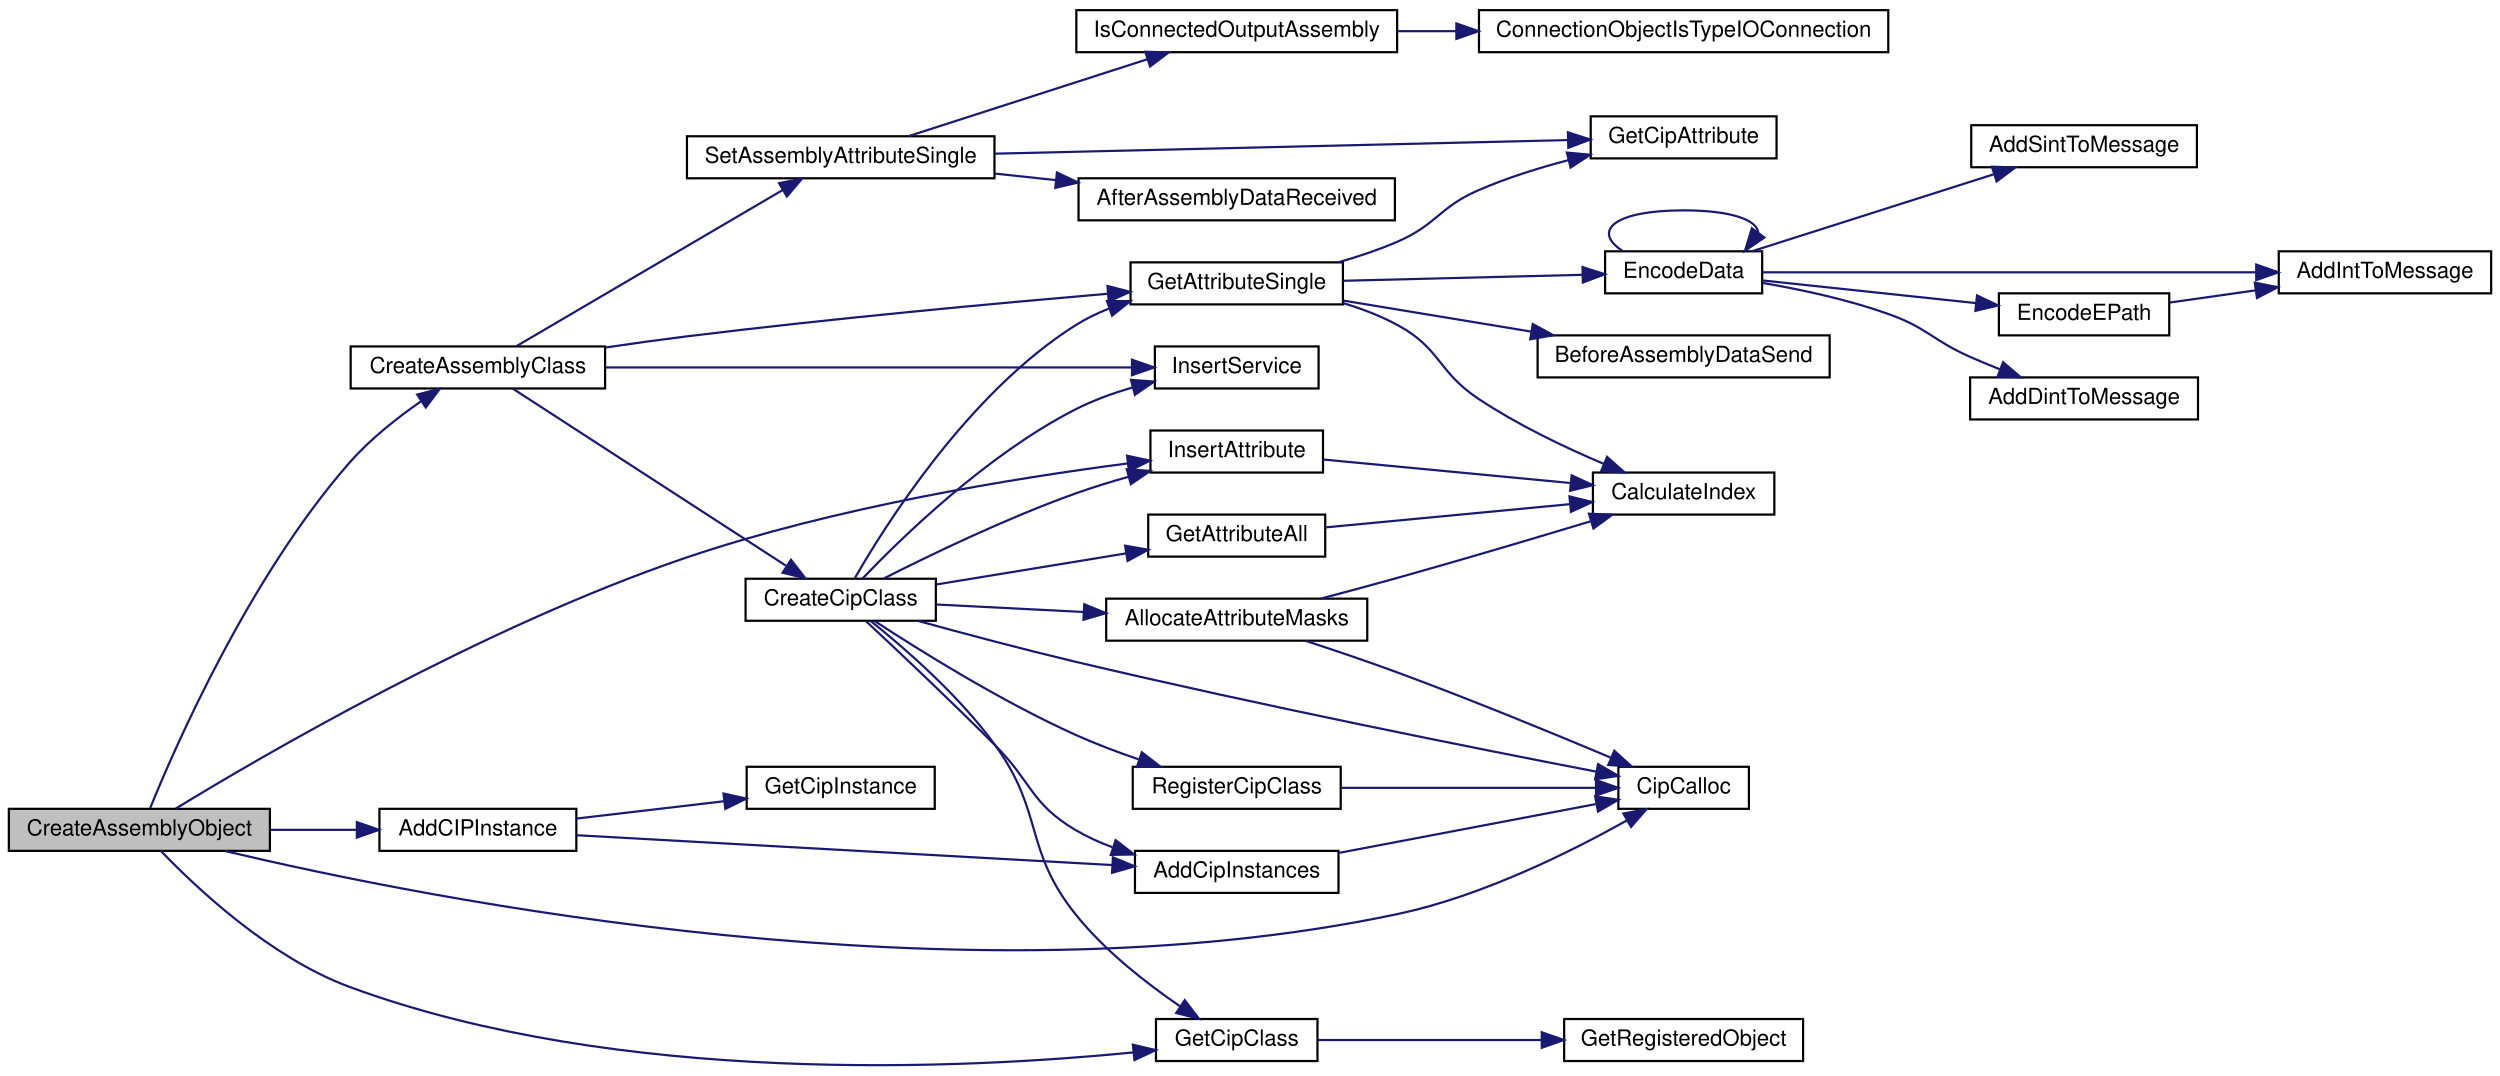
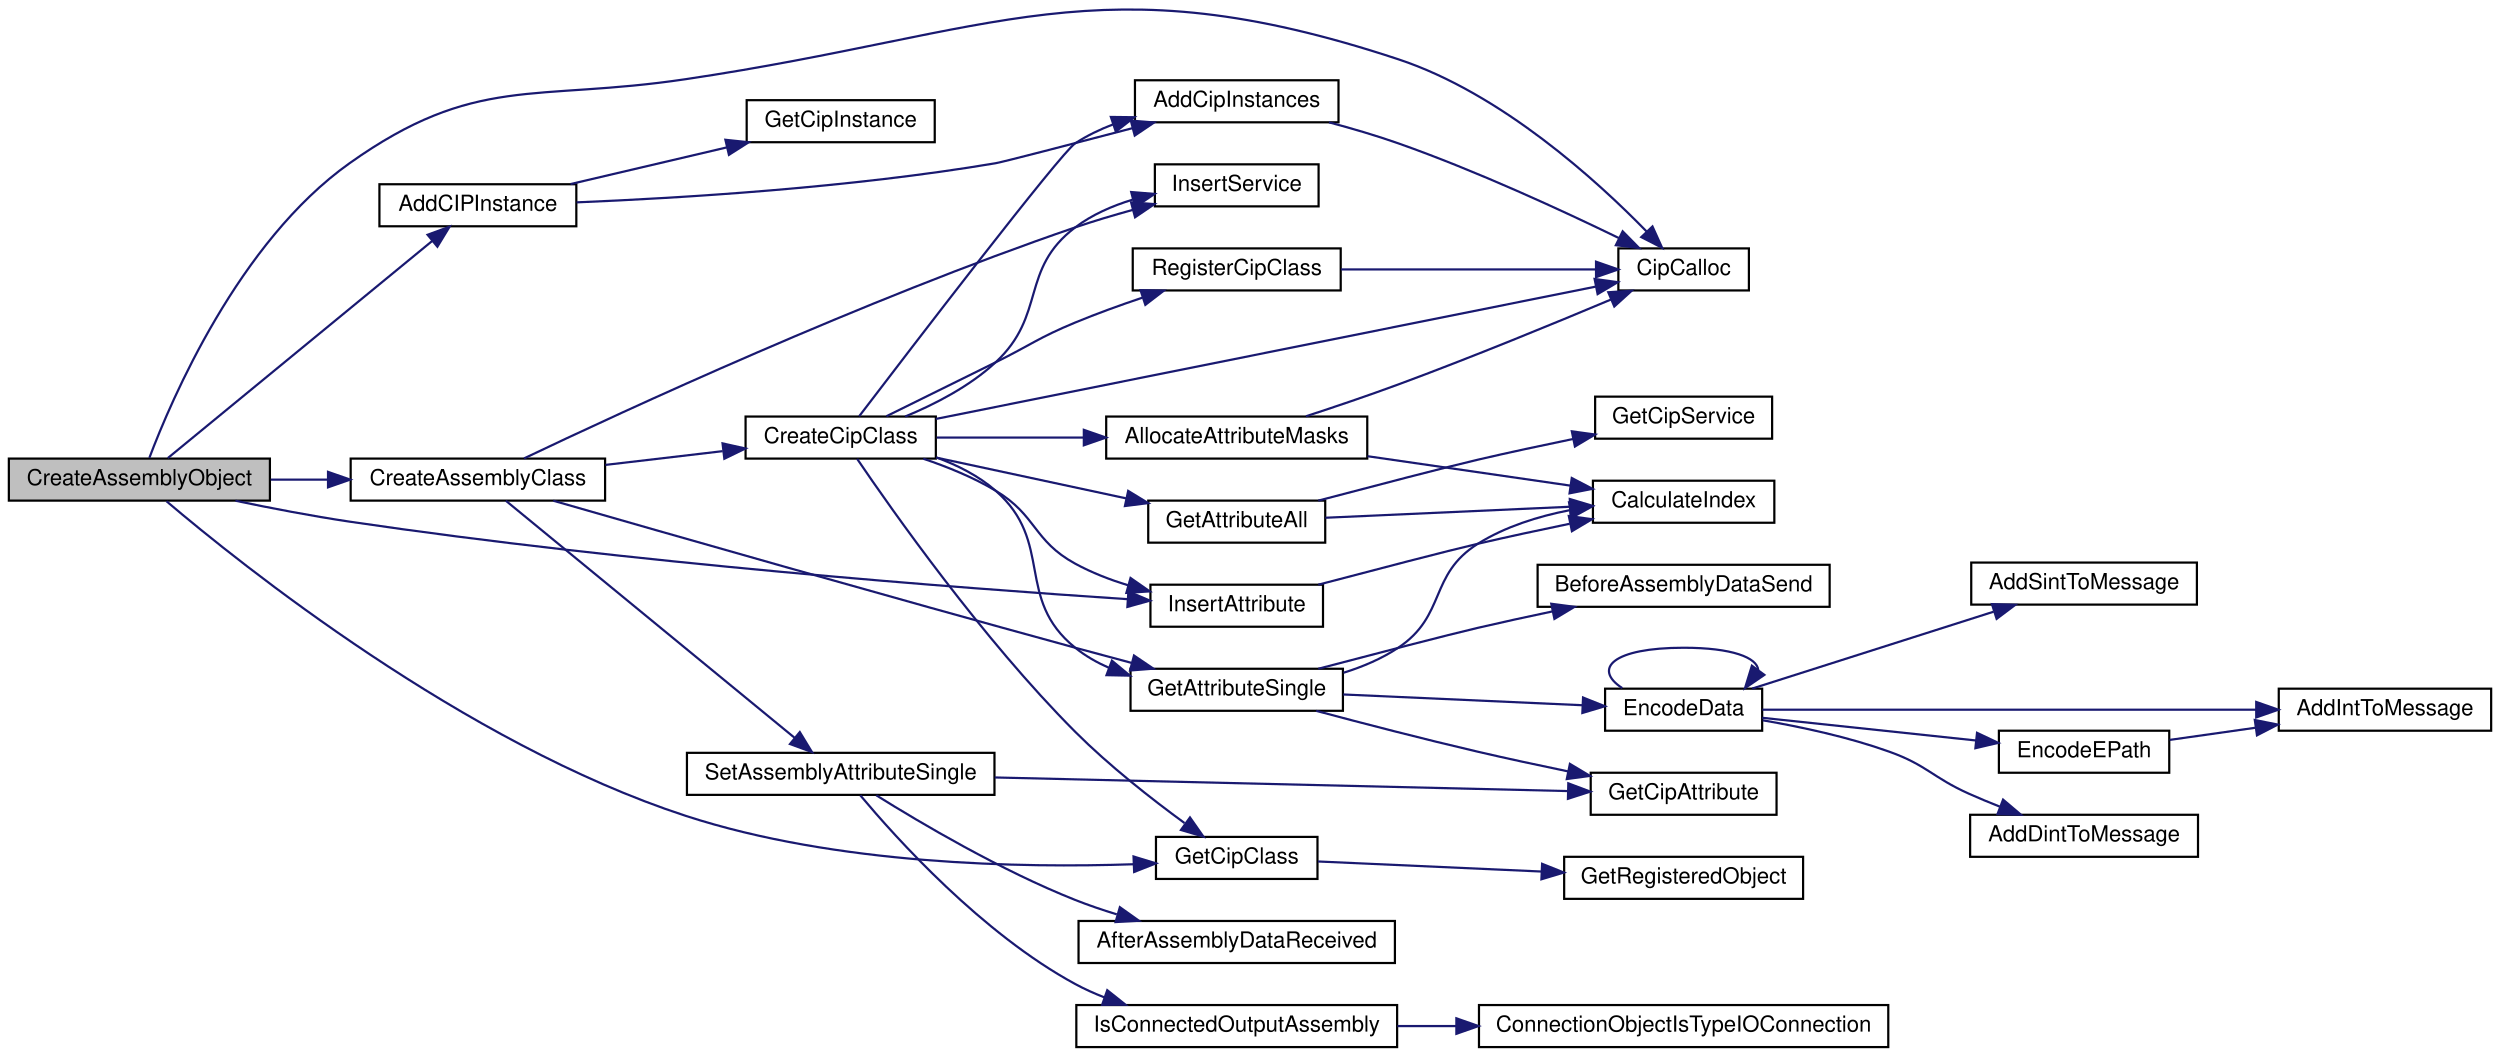
- <svg xmlns="http://www.w3.org/2000/svg" xmlns:xlink="http://www.w3.org/1999/xlink" width="1130pt" height="486pt" viewBox="0.00 0.00 1130.00 485.82">
-   <g id="graph0" class="graph" transform="scale(1 1) rotate(0) translate(4 481.816)">
+ <svg xmlns="http://www.w3.org/2000/svg" xmlns:xlink="http://www.w3.org/1999/xlink" width="1130pt" height="478pt" viewBox="0.00 0.00 1130.00 477.57">
+   <g id="graph0" class="graph" transform="scale(1 1) rotate(0) translate(4 473.566)">
    <g id="node1" class="node">
-       <polygon fill="#bfbfbf" stroke="black" points="0,-97.316 0,-116.316 118,-116.316 118,-97.316 0,-97.316" />
-       <text text-anchor="middle" x="59" y="-104.316" font-family="Helvetica,sans-Serif" font-size="10.00">CreateAssemblyObject</text>
+       <polygon fill="#bfbfbf" stroke="black" points="0,-247.5 0,-266.5 118,-266.5 118,-247.5 0,-247.5" />
+       <text text-anchor="middle" x="59" y="-254.5" font-family="Helvetica,sans-Serif" font-size="10.00">CreateAssemblyObject</text>
    </g>
    <g id="node2" class="node">
      <g id="a_node2">
        <a xlink:href="../../d2/dc9/group__CIP__API.html#ga180023c8528628f7d83023e4db81287a" target="_top" xlink:title="Create one instance of a given class with a certain instance number. ">
-           <polygon fill="none" stroke="black" points="167.5,-97.316 167.5,-116.316 256.5,-116.316 256.5,-97.316 167.5,-97.316" />
-           <text text-anchor="middle" x="212" y="-104.316" font-family="Helvetica,sans-Serif" font-size="10.00">AddCIPInstance</text>
+           <polygon fill="none" stroke="black" points="167.5,-371.5 167.5,-390.5 256.5,-390.5 256.5,-371.5 167.5,-371.5" />
+           <text text-anchor="middle" x="212" y="-378.5" font-family="Helvetica,sans-Serif" font-size="10.00">AddCIPInstance</text>
        </a>
      </g>
    </g>
    <g id="edge1" class="edge">
-       <path fill="none" stroke="midnightblue" d="M118.381,-106.816C131.089,-106.816 144.48,-106.816 157.008,-106.816" />
-       <polygon fill="midnightblue" stroke="midnightblue" points="157.296,-110.316 167.296,-106.816 157.296,-103.316 157.296,-110.316" />
+       <path fill="none" stroke="midnightblue" d="M71.849,-266.73C97.76,-288.009 159.681,-338.857 191.457,-364.951" />
+       <polygon fill="midnightblue" stroke="midnightblue" points="189.257,-367.674 199.206,-371.315 193.699,-362.264 189.257,-367.674" />
    </g>
    <g id="node5" class="node">
      <g id="a_node5">
        <a xlink:href="../../d5/dc5/group__CIP__CALLBACK__API.html#ga70ee7034f390fd3759d42a50e60e1b1c" target="_top" xlink:title="Allocate memory for the CIP stack. ">
-           <polygon fill="none" stroke="black" points="727.5,-116.316 727.5,-135.316 786.5,-135.316 786.5,-116.316 727.5,-116.316" />
-           <text text-anchor="middle" x="757" y="-123.316" font-family="Helvetica,sans-Serif" font-size="10.00">CipCalloc</text>
+           <polygon fill="none" stroke="black" points="727.5,-342.5 727.5,-361.5 786.5,-361.5 786.5,-342.5 727.5,-342.5" />
+           <text text-anchor="middle" x="757" y="-349.5" font-family="Helvetica,sans-Serif" font-size="10.00">CipCalloc</text>
        </a>
      </g>
    </g>
    <g id="edge5" class="edge">
-       <path fill="none" stroke="midnightblue" d="M97.722,-97.239C189.585,-75.435 431.758,-27.096 628,-68.816 665.978,-76.889 706.355,-97.053 731.378,-111.092" />
-       <polygon fill="midnightblue" stroke="midnightblue" points="729.762,-114.2 740.179,-116.135 733.242,-108.126 729.762,-114.2" />
+       <path fill="none" stroke="midnightblue" d="M63.501,-266.8C73.34,-292.879 103.845,-364.411 154,-400 210.79,-440.297 237.127,-427.729 306,-438 447.601,-459.116 492.067,-491.932 628,-447 674.539,-431.617 717.951,-392.046 740.286,-369.119" />
+       <polygon fill="midnightblue" stroke="midnightblue" points="742.92,-371.429 747.278,-361.771 737.849,-366.603 742.92,-371.429" />
    </g>
    <g id="node6" class="node">
      <g id="a_node6">
        <a xlink:href="../../df/d2e/cipassembly_8c.html#a5973ef42110a1bdf6c7699e35e04b7d4" target="_top" xlink:title="Constructor for the assembly object class. ">
-           <polygon fill="none" stroke="black" points="154.5,-306.316 154.5,-325.316 269.5,-325.316 269.5,-306.316 154.5,-306.316" />
-           <text text-anchor="middle" x="212" y="-313.316" font-family="Helvetica,sans-Serif" font-size="10.00">CreateAssemblyClass</text>
+           <polygon fill="none" stroke="black" points="154.5,-247.5 154.5,-266.5 269.5,-266.5 269.5,-247.5 154.5,-247.5" />
+           <text text-anchor="middle" x="212" y="-254.5" font-family="Helvetica,sans-Serif" font-size="10.00">CreateAssemblyClass</text>
        </a>
      </g>
    </g>
    <g id="edge6" class="edge">
-       <path fill="none" stroke="midnightblue" d="M63.885,-116.672C74.914,-143.806 108.583,-221.019 154,-272.816 163.258,-283.374 175.484,-293.008 186.238,-300.468" />
-       <polygon fill="midnightblue" stroke="midnightblue" points="184.566,-303.56 194.828,-306.196 188.45,-297.736 184.566,-303.56" />
-     </g>
-     <g id="node19" class="node">
-       <g id="a_node19">
+       <path fill="none" stroke="midnightblue" d="M118.381,-257C126.851,-257 135.625,-257 144.244,-257" />
+       <polygon fill="midnightblue" stroke="midnightblue" points="144.265,-260.5 154.265,-257 144.265,-253.5 144.265,-260.5" />
+     </g>
+     <g id="node20" class="node">
+       <g id="a_node20">
        <a xlink:href="../../d2/dc9/group__CIP__API.html#ga98bd609c80ece316406363575b4a89ea" target="_top" xlink:title="Get a pointer to a CIP object with given class code. ">
-           <polygon fill="none" stroke="black" points="518.5,-2.316 518.5,-21.316 591.5,-21.316 591.5,-2.316 518.5,-2.316" />
-           <text text-anchor="middle" x="555" y="-9.316" font-family="Helvetica,sans-Serif" font-size="10.00">GetCipClass</text>
-         </a>
-       </g>
-     </g>
-     <g id="edge40" class="edge">
-       <path fill="none" stroke="midnightblue" d="M68.738,-97.265C84.142,-81.176 117.927,-49.123 154,-35.816 275.559,9.027 431.952,1.326 508.16,-6.201" />
-       <polygon fill="midnightblue" stroke="midnightblue" points="508.062,-9.71 518.369,-7.257 508.782,-2.747 508.062,-9.71" />
-     </g>
-     <g id="node21" class="node">
-       <g id="a_node21">
+           <polygon fill="none" stroke="black" points="518.5,-76.5 518.5,-95.5 591.5,-95.5 591.5,-76.5 518.5,-76.5" />
+           <text text-anchor="middle" x="555" y="-83.5" font-family="Helvetica,sans-Serif" font-size="10.00">GetCipClass</text>
+         </a>
+       </g>
+     </g>
+     <g id="edge41" class="edge">
+       <path fill="none" stroke="midnightblue" d="M71.264,-247.204C104.439,-219.02 205.759,-137.66 306,-105 373.988,-82.849 457.785,-81.405 508.493,-83.147" />
+       <polygon fill="midnightblue" stroke="midnightblue" points="508.355,-86.644 518.487,-83.547 508.635,-79.65 508.355,-86.644" />
+     </g>
+     <g id="node22" class="node">
+       <g id="a_node22">
        <a xlink:href="../../d2/dc9/group__CIP__API.html#gac207feb53c1f98b45f3934bbea63d618" target="_top" xlink:title="Insert an attribute in an instance of a CIP class. ">
-           <polygon fill="none" stroke="black" points="516,-268.316 516,-287.316 594,-287.316 594,-268.316 516,-268.316" />
-           <text text-anchor="middle" x="555" y="-275.316" font-family="Helvetica,sans-Serif" font-size="10.00">InsertAttribute</text>
-         </a>
-       </g>
-     </g>
-     <g id="edge41" class="edge">
-       <path fill="none" stroke="midnightblue" d="M75.464,-116.44C113.312,-139.566 214.218,-198.643 306,-229.816 373.402,-252.708 455.033,-265.868 505.752,-272.433" />
-       <polygon fill="midnightblue" stroke="midnightblue" points="505.42,-275.919 515.779,-273.697 506.296,-268.974 505.42,-275.919" />
+           <polygon fill="none" stroke="black" points="516,-190.5 516,-209.5 594,-209.5 594,-190.5 516,-190.5" />
+           <text text-anchor="middle" x="555" y="-197.5" font-family="Helvetica,sans-Serif" font-size="10.00">InsertAttribute</text>
+         </a>
+       </g>
+     </g>
+     <g id="edge42" class="edge">
+       <path fill="none" stroke="midnightblue" d="M102.416,-247.445C118.506,-244.08 137.036,-240.513 154,-238 280.207,-219.303 430.25,-207.925 505.65,-202.952" />
+       <polygon fill="midnightblue" stroke="midnightblue" points="506.033,-206.435 515.784,-202.293 505.578,-199.45 506.033,-206.435" />
    </g>
    <g id="node3" class="node">
      <g id="a_node3">
        <a xlink:href="../../d2/dc9/group__CIP__API.html#gaa50395aca91b378c297d6ad919df210e" target="_top" xlink:title="Get a pointer to an instance. ">
-           <polygon fill="none" stroke="black" points="333.5,-116.316 333.5,-135.316 418.5,-135.316 418.5,-116.316 333.5,-116.316" />
-           <text text-anchor="middle" x="376" y="-123.316" font-family="Helvetica,sans-Serif" font-size="10.00">GetCipInstance</text>
+           <polygon fill="none" stroke="black" points="333.5,-409.5 333.5,-428.5 418.5,-428.5 418.5,-409.5 333.5,-409.5" />
+           <text text-anchor="middle" x="376" y="-416.5" font-family="Helvetica,sans-Serif" font-size="10.00">GetCipInstance</text>
        </a>
      </g>
    </g>
    <g id="edge2" class="edge">
-       <path fill="none" stroke="midnightblue" d="M256.84,-111.957C277.294,-114.356 301.784,-117.228 323.151,-119.735" />
-       <polygon fill="midnightblue" stroke="midnightblue" points="323.019,-123.243 333.358,-120.932 323.834,-116.291 323.019,-123.243" />
+       <path fill="none" stroke="midnightblue" d="M253.879,-390.589C275.353,-395.626 301.86,-401.844 324.597,-407.177" />
+       <polygon fill="midnightblue" stroke="midnightblue" points="323.879,-410.604 334.415,-409.48 325.478,-403.789 323.879,-410.604" />
    </g>
    <g id="node4" class="node">
      <g id="a_node4">
        <a xlink:href="../../d2/dc9/group__CIP__API.html#ga39dafca98f844a12511af11b1273d0a8" target="_top" xlink:title="Add a number of CIP instances to a given CIP class. ">
-           <polygon fill="none" stroke="black" points="509,-78.316 509,-97.316 601,-97.316 601,-78.316 509,-78.316" />
-           <text text-anchor="middle" x="555" y="-85.316" font-family="Helvetica,sans-Serif" font-size="10.00">AddCipInstances</text>
+           <polygon fill="none" stroke="black" points="509,-418.5 509,-437.5 601,-437.5 601,-418.5 509,-418.5" />
+           <text text-anchor="middle" x="555" y="-425.5" font-family="Helvetica,sans-Serif" font-size="10.00">AddCipInstances</text>
        </a>
      </g>
    </g>
    <g id="edge3" class="edge">
-       <path fill="none" stroke="midnightblue" d="M256.534,-104.39C318.272,-100.95 431.249,-94.655 498.798,-90.891" />
-       <polygon fill="midnightblue" stroke="midnightblue" points="499.038,-94.383 508.828,-90.332 498.649,-87.394 499.038,-94.383" />
+       <path fill="none" stroke="midnightblue" d="M256.65,-382.316C303.676,-384.254 380.571,-388.936 446,-400 449.278,-400.554 480.11,-408.569 507.995,-415.882" />
+       <polygon fill="midnightblue" stroke="midnightblue" points="507.125,-419.272 517.686,-418.426 508.902,-412.502 507.125,-419.272" />
    </g>
    <g id="edge4" class="edge">
-       <path fill="none" stroke="midnightblue" d="M601.383,-96.438C636.326,-103.077 684.102,-112.155 717.261,-118.455" />
-       <polygon fill="midnightblue" stroke="midnightblue" points="717,-121.968 727.478,-120.396 718.307,-115.091 717,-121.968" />
+       <path fill="none" stroke="midnightblue" d="M596.712,-418.478C607.02,-415.734 618.001,-412.52 628,-409 663.199,-396.609 702.175,-378.601 727.763,-366.157" />
+       <polygon fill="midnightblue" stroke="midnightblue" points="729.443,-369.231 736.878,-361.683 726.359,-362.947 729.443,-369.231" />
    </g>
    <g id="node7" class="node">
      <g id="a_node7">
        <a xlink:href="../../d2/d3d/cipcommon_8c.html#a3dfa07bc40e59ba348d713272d1cbfdb" target="_top" xlink:title="CreateCipClass">
-           <polygon fill="none" stroke="black" points="333,-201.316 333,-220.316 419,-220.316 419,-201.316 333,-201.316" />
-           <text text-anchor="middle" x="376" y="-208.316" font-family="Helvetica,sans-Serif" font-size="10.00">CreateCipClass</text>
+           <polygon fill="none" stroke="black" points="333,-266.5 333,-285.5 419,-285.5 419,-266.5 333,-266.5" />
+           <text text-anchor="middle" x="376" y="-273.5" font-family="Helvetica,sans-Serif" font-size="10.00">CreateCipClass</text>
        </a>
      </g>
    </g>
    <g id="edge7" class="edge">
-       <path fill="none" stroke="midnightblue" d="M227.662,-306.312C255.712,-288.132 317.2,-248.279 351.207,-226.237" />
-       <polygon fill="midnightblue" stroke="midnightblue" points="353.531,-228.901 360.019,-220.525 349.724,-223.027 353.531,-228.901" />
-     </g>
-     <g id="node11" class="node">
-       <g id="a_node11">
+       <path fill="none" stroke="midnightblue" d="M269.66,-263.645C286.887,-265.666 305.735,-267.876 322.664,-269.862" />
+       <polygon fill="midnightblue" stroke="midnightblue" points="322.586,-273.377 332.925,-271.065 323.401,-266.424 322.586,-273.377" />
+     </g>
+     <g id="node12" class="node">
+       <g id="a_node12">
        <a xlink:href="../../d2/d3d/cipcommon_8c.html#a4d2d00f2e1252b192ef73aa388898e7d" target="_top" xlink:title="Generic implementation of the GetAttributeSingle CIP service. ">
-           <polygon fill="none" stroke="black" points="507,-344.316 507,-363.316 603,-363.316 603,-344.316 507,-344.316" />
-           <text text-anchor="middle" x="555" y="-351.316" font-family="Helvetica,sans-Serif" font-size="10.00">GetAttributeSingle</text>
-         </a>
-       </g>
-     </g>
-     <g id="edge33" class="edge">
-       <path fill="none" stroke="midnightblue" d="M269.987,-324.882C281.872,-326.636 294.333,-328.374 306,-329.816 371.265,-337.88 446.475,-344.83 496.801,-349.146" />
-       <polygon fill="midnightblue" stroke="midnightblue" points="496.576,-352.639 506.837,-349.999 497.169,-345.664 496.576,-352.639" />
-     </g>
-     <g id="node22" class="node">
-       <g id="a_node22">
+           <polygon fill="none" stroke="black" points="507,-152.5 507,-171.5 603,-171.5 603,-152.5 507,-152.5" />
+           <text text-anchor="middle" x="555" y="-159.5" font-family="Helvetica,sans-Serif" font-size="10.00">GetAttributeSingle</text>
+         </a>
+       </g>
+     </g>
+     <g id="edge34" class="edge">
+       <path fill="none" stroke="midnightblue" d="M246.079,-247.455C296.782,-232.869 396.798,-204.276 482,-181 490.246,-178.747 499.036,-176.391 507.539,-174.134" />
+       <polygon fill="midnightblue" stroke="midnightblue" points="508.566,-177.483 517.339,-171.543 506.776,-170.715 508.566,-177.483" />
+     </g>
+     <g id="node23" class="node">
+       <g id="a_node23">
        <a xlink:href="../../d2/dc9/group__CIP__API.html#ga35f639b135ec3c3903f49fd65daed307" target="_top" xlink:title="Insert a service in an instance of a CIP object. ">
-           <polygon fill="none" stroke="black" points="518,-306.316 518,-325.316 592,-325.316 592,-306.316 518,-306.316" />
-           <text text-anchor="middle" x="555" y="-313.316" font-family="Helvetica,sans-Serif" font-size="10.00">InsertService</text>
-         </a>
-       </g>
-     </g>
-     <g id="edge34" class="edge">
-       <path fill="none" stroke="midnightblue" d="M269.692,-315.816C336.29,-315.816 445.523,-315.816 507.408,-315.816" />
-       <polygon fill="midnightblue" stroke="midnightblue" points="507.656,-319.316 517.656,-315.816 507.656,-312.316 507.656,-319.316" />
-     </g>
-     <g id="node24" class="node">
-       <g id="a_node24">
+           <polygon fill="none" stroke="black" points="518,-380.5 518,-399.5 592,-399.5 592,-380.5 518,-380.5" />
+           <text text-anchor="middle" x="555" y="-387.5" font-family="Helvetica,sans-Serif" font-size="10.00">InsertService</text>
+         </a>
+       </g>
+     </g>
+     <g id="edge35" class="edge">
+       <path fill="none" stroke="midnightblue" d="M232.864,-266.582C276.922,-287.573 386.491,-338.347 482,-371 490.355,-373.856 499.376,-376.541 508.114,-378.942" />
+       <polygon fill="midnightblue" stroke="midnightblue" points="507.244,-382.332 517.808,-381.527 509.047,-375.569 507.244,-382.332" />
+     </g>
+     <g id="node25" class="node">
+       <g id="a_node25">
        <a xlink:href="../../df/d2e/cipassembly_8c.html#a67ceeb31f4af6f6d7e6c1825227533cb" target="_top" xlink:title="Implementation of the SetAttributeSingle CIP service for Assembly Objects. Currently only supports At...">
-           <polygon fill="none" stroke="black" points="306.5,-401.316 306.5,-420.316 445.5,-420.316 445.5,-401.316 306.5,-401.316" />
-           <text text-anchor="middle" x="376" y="-408.316" font-family="Helvetica,sans-Serif" font-size="10.00">SetAssemblyAttributeSingle</text>
-         </a>
-       </g>
-     </g>
-     <g id="edge35" class="edge">
-       <path fill="none" stroke="midnightblue" d="M229.425,-325.447C257.806,-342.091 316.203,-376.336 349.768,-396.019" />
-       <polygon fill="midnightblue" stroke="midnightblue" points="348.135,-399.119 358.532,-401.158 351.676,-393.08 348.135,-399.119" />
+           <polygon fill="none" stroke="black" points="306.5,-114.5 306.5,-133.5 445.5,-133.5 445.5,-114.5 306.5,-114.5" />
+           <text text-anchor="middle" x="376" y="-121.5" font-family="Helvetica,sans-Serif" font-size="10.00">SetAssemblyAttributeSingle</text>
+         </a>
+       </g>
+     </g>
+     <g id="edge36" class="edge">
+       <path fill="none" stroke="midnightblue" d="M224.651,-247.435C252.072,-224.922 320.943,-168.38 355.122,-140.32" />
+       <polygon fill="midnightblue" stroke="midnightblue" points="357.51,-142.888 363.018,-133.837 353.068,-137.477 357.51,-142.888" />
    </g>
    <g id="edge8" class="edge">
-       <path fill="none" stroke="midnightblue" d="M387.44,-201.132C401.089,-188.403 425.653,-165.26 446,-144.816 462.411,-128.326 461.989,-118.681 482,-106.816 487.2,-103.732 492.903,-101.141 498.752,-98.966" />
-       <polygon fill="midnightblue" stroke="midnightblue" points="500.276,-102.148 508.669,-95.683 498.076,-95.503 500.276,-102.148" />
+       <path fill="none" stroke="midnightblue" d="M384.338,-285.633C407.11,-315.485 475.449,-404.706 482,-409 487.251,-412.442 493.1,-415.262 499.132,-417.572" />
+       <polygon fill="midnightblue" stroke="midnightblue" points="498.108,-420.92 508.702,-420.798 500.344,-414.286 498.108,-420.92" />
    </g>
    <g id="edge12" class="edge">
-       <path fill="none" stroke="midnightblue" d="M410.926,-201.257C431.432,-195.607 458.136,-188.475 482,-182.816 565.547,-163.002 664.315,-143.381 717.478,-133.129" />
-       <polygon fill="midnightblue" stroke="midnightblue" points="718.325,-136.531 727.485,-131.206 717.004,-129.656 718.325,-136.531" />
+       <path fill="none" stroke="midnightblue" d="M419.008,-284.424C493.037,-299.269 645.657,-329.873 717.283,-344.236" />
+       <polygon fill="midnightblue" stroke="midnightblue" points="716.751,-347.699 727.244,-346.234 718.127,-340.836 716.751,-347.699" />
    </g>
    <g id="node8" class="node">
      <g id="a_node8">
        <a xlink:href="../../d2/dc9/group__CIP__API.html#ga5ec1d2c432792c39f93c170943964302" target="_top" xlink:title="Allocates Attribute bitmasks. ">
-           <polygon fill="none" stroke="black" points="496,-192.316 496,-211.316 614,-211.316 614,-192.316 496,-192.316" />
-           <text text-anchor="middle" x="555" y="-199.316" font-family="Helvetica,sans-Serif" font-size="10.00">AllocateAttributeMasks</text>
+           <polygon fill="none" stroke="black" points="496,-266.5 496,-285.5 614,-285.5 614,-266.5 496,-266.5" />
+           <text text-anchor="middle" x="555" y="-273.5" font-family="Helvetica,sans-Serif" font-size="10.00">AllocateAttributeMasks</text>
        </a>
      </g>
    </g>
    <g id="edge9" class="edge">
-       <path fill="none" stroke="midnightblue" d="M419.396,-208.66C439.262,-207.65 463.429,-206.421 485.774,-205.285" />
-       <polygon fill="midnightblue" stroke="midnightblue" points="486.081,-208.774 495.89,-204.77 485.726,-201.783 486.081,-208.774" />
+       <path fill="none" stroke="midnightblue" d="M419.396,-276C439.262,-276 463.429,-276 485.774,-276" />
+       <polygon fill="midnightblue" stroke="midnightblue" points="485.89,-279.5 495.89,-276 485.89,-272.5 485.89,-279.5" />
    </g>
    <g id="node10" class="node">
      <g id="a_node10">
        <a xlink:href="../../d2/d3d/cipcommon_8c.html#ab5e27f4fb889d26a7dcd993cf2d3ddfe" target="_top" xlink:title="Generic implementation of the GetAttributeAll CIP service. ">
-           <polygon fill="none" stroke="black" points="515,-230.316 515,-249.316 595,-249.316 595,-230.316 515,-230.316" />
-           <text text-anchor="middle" x="555" y="-237.316" font-family="Helvetica,sans-Serif" font-size="10.00">GetAttributeAll</text>
+           <polygon fill="none" stroke="black" points="515,-228.5 515,-247.5 595,-247.5 595,-228.5 515,-228.5" />
+           <text text-anchor="middle" x="555" y="-235.5" font-family="Helvetica,sans-Serif" font-size="10.00">GetAttributeAll</text>
        </a>
      </g>
    </g>
    <g id="edge13" class="edge">
-       <path fill="none" stroke="midnightblue" d="M419.396,-217.762C445.151,-221.982 478.134,-227.386 505.004,-231.788" />
-       <polygon fill="midnightblue" stroke="midnightblue" points="504.541,-235.259 514.975,-233.422 505.673,-228.351 504.541,-235.259" />
-     </g>
-     <g id="edge15" class="edge">
-       <path fill="none" stroke="midnightblue" d="M382.411,-220.629C395.926,-244.187 433.577,-304.248 482,-334.816 486.714,-337.792 491.884,-340.304 497.221,-342.425" />
-       <polygon fill="midnightblue" stroke="midnightblue" points="496.352,-345.829 506.947,-345.835 498.668,-339.223 496.352,-345.829" />
-     </g>
-     <g id="edge26" class="edge">
-       <path fill="none" stroke="midnightblue" d="M389.547,-201.212C404.494,-189.275 429.512,-167.669 446,-144.816 467.868,-114.505 458.739,-98.07 482,-68.816 495.271,-52.125 514.329,-37.316 529.503,-26.978" />
-       <polygon fill="midnightblue" stroke="midnightblue" points="531.497,-29.856 537.916,-21.427 527.642,-24.013 531.497,-29.856" />
-     </g>
-     <g id="edge28" class="edge">
-       <path fill="none" stroke="midnightblue" d="M395.566,-220.478C416.241,-230.959 450.859,-247.681 482,-258.816 489.702,-261.57 497.996,-264.123 506.117,-266.407" />
-       <polygon fill="midnightblue" stroke="midnightblue" points="505.32,-269.817 515.887,-269.054 507.151,-263.06 505.32,-269.817" />
-     </g>
-     <g id="edge30" class="edge">
-       <path fill="none" stroke="midnightblue" d="M385.851,-220.395C402.791,-238.153 441.708,-276.241 482,-296.816 490.031,-300.916 499.03,-304.193 507.875,-306.79" />
-       <polygon fill="midnightblue" stroke="midnightblue" points="507.168,-310.225 517.734,-309.442 508.986,-303.465 507.168,-310.225" />
-     </g>
-     <g id="node23" class="node">
-       <g id="a_node23">
+       <path fill="none" stroke="midnightblue" d="M419.396,-266.898C445.151,-261.369 478.134,-254.288 505.004,-248.519" />
+       <polygon fill="midnightblue" stroke="midnightblue" points="505.933,-251.899 514.975,-246.378 504.463,-245.055 505.933,-251.899" />
+     </g>
+     <g id="edge16" class="edge">
+       <path fill="none" stroke="midnightblue" d="M419.162,-267.033C428.756,-263.524 438.359,-258.676 446,-252 472.642,-228.721 454.484,-203.24 482,-181 486.573,-177.304 491.794,-174.321 497.288,-171.915" />
+       <polygon fill="midnightblue" stroke="midnightblue" points="498.585,-175.167 506.727,-168.387 496.134,-168.61 498.585,-175.167" />
+     </g>
+     <g id="edge27" class="edge">
+       <path fill="none" stroke="midnightblue" d="M383.44,-266.356C398.91,-243.548 440.008,-185.049 482,-143 497.3,-127.679 516.631,-112.572 531.409,-101.763" />
+       <polygon fill="midnightblue" stroke="midnightblue" points="533.869,-104.305 539.946,-95.625 529.783,-98.621 533.869,-104.305" />
+     </g>
+     <g id="edge29" class="edge">
+       <path fill="none" stroke="midnightblue" d="M413.337,-266.437C424.253,-262.765 435.982,-257.983 446,-252 464.635,-240.872 462.952,-229.406 482,-219 489.421,-214.946 497.749,-211.724 506.038,-209.172" />
+       <polygon fill="midnightblue" stroke="midnightblue" points="507.002,-212.537 515.692,-206.476 505.119,-205.795 507.002,-212.537" />
+     </g>
+     <g id="edge31" class="edge">
+       <path fill="none" stroke="midnightblue" d="M405.121,-285.506C418.619,-291.087 434.348,-299.194 446,-310 469.082,-331.406 456.898,-352.003 482,-371 489.57,-376.729 498.723,-380.735 507.926,-383.534" />
+       <polygon fill="midnightblue" stroke="midnightblue" points="507.3,-386.988 517.86,-386.123 509.066,-380.215 507.3,-386.988" />
+     </g>
+     <g id="node24" class="node">
+       <g id="a_node24">
        <a xlink:href="../../d9/d7d/cipmessagerouter_8c.html#ae00f521e394d00fd5fd99271a6983116" target="_top" xlink:title="Register a CIP Class to the message router. ">
-           <polygon fill="none" stroke="black" points="508,-116.316 508,-135.316 602,-135.316 602,-116.316 508,-116.316" />
-           <text text-anchor="middle" x="555" y="-123.316" font-family="Helvetica,sans-Serif" font-size="10.00">RegisterCipClass</text>
-         </a>
-       </g>
-     </g>
-     <g id="edge31" class="edge">
-       <path fill="none" stroke="midnightblue" d="M391.445,-201.14C411.234,-188.189 448.181,-165.082 482,-149.816 491.091,-145.712 501.102,-141.936 510.693,-138.654" />
-       <polygon fill="midnightblue" stroke="midnightblue" points="512.084,-141.88 520.481,-135.419 509.887,-135.234 512.084,-141.88" />
+           <polygon fill="none" stroke="black" points="508,-342.5 508,-361.5 602,-361.5 602,-342.5 508,-342.5" />
+           <text text-anchor="middle" x="555" y="-349.5" font-family="Helvetica,sans-Serif" font-size="10.00">RegisterCipClass</text>
+         </a>
+       </g>
+     </g>
+     <g id="edge32" class="edge">
+       <path fill="none" stroke="midnightblue" d="M396.645,-285.642C410.46,-292.432 429.373,-301.747 446,-310 462.023,-317.953 465.473,-321.154 482,-328 491.678,-332.009 502.288,-335.842 512.319,-339.223" />
+       <polygon fill="midnightblue" stroke="midnightblue" points="511.507,-342.64 522.1,-342.442 513.696,-335.991 511.507,-342.64" />
    </g>
    <g id="edge11" class="edge">
-       <path fill="none" stroke="midnightblue" d="M586.277,-192.201C599.199,-187.975 614.404,-182.837 628,-177.816 661.119,-165.583 698.47,-150.226 724.237,-139.382" />
-       <polygon fill="midnightblue" stroke="midnightblue" points="725.663,-142.579 733.512,-135.462 722.938,-136.131 725.663,-142.579" />
+       <path fill="none" stroke="midnightblue" d="M586.277,-285.614C599.199,-289.841 614.404,-294.978 628,-300 661.119,-312.233 698.47,-327.59 724.237,-338.434" />
+       <polygon fill="midnightblue" stroke="midnightblue" points="722.938,-341.685 733.512,-342.353 725.663,-335.237 722.938,-341.685" />
    </g>
    <g id="node9" class="node">
      <g id="a_node9">
        <a xlink:href="../../d2/dc9/group__CIP__API.html#ga1eb3004bbf086b276500e1d6e7a2f677" target="_top" xlink:title="Calculates Byte-Index of Attribute. ">
-           <polygon fill="none" stroke="black" points="716,-249.316 716,-268.316 798,-268.316 798,-249.316 716,-249.316" />
-           <text text-anchor="middle" x="757" y="-256.316" font-family="Helvetica,sans-Serif" font-size="10.00">CalculateIndex</text>
+           <polygon fill="none" stroke="black" points="716,-237.5 716,-256.5 798,-256.5 798,-237.5 716,-237.5" />
+           <text text-anchor="middle" x="757" y="-244.5" font-family="Helvetica,sans-Serif" font-size="10.00">CalculateIndex</text>
        </a>
      </g>
    </g>
    <g id="edge10" class="edge">
-       <path fill="none" stroke="midnightblue" d="M593.057,-211.363C604.3,-214.322 616.672,-217.64 628,-220.816 657.132,-228.982 689.83,-238.698 714.886,-246.262" />
-       <polygon fill="midnightblue" stroke="midnightblue" points="714.193,-249.709 724.778,-249.256 716.221,-243.009 714.193,-249.709" />
+       <path fill="none" stroke="midnightblue" d="M614.117,-267.573C643.186,-263.358 678.019,-258.307 705.896,-254.265" />
+       <polygon fill="midnightblue" stroke="midnightblue" points="706.434,-257.724 715.828,-252.825 705.429,-250.796 706.434,-257.724" />
    </g>
    <g id="edge14" class="edge">
-       <path fill="none" stroke="midnightblue" d="M595.037,-243.524C626.561,-246.519 671.157,-250.755 705.416,-254.01" />
-       <polygon fill="midnightblue" stroke="midnightblue" points="705.404,-257.525 715.691,-254.986 706.066,-250.556 705.404,-257.525" />
-     </g>
-     <g id="edge17" class="edge">
-       <path fill="none" stroke="midnightblue" d="M603.356,-344.829C611.844,-342.248 620.399,-338.968 628,-334.816 647.048,-324.41 645.959,-313.884 664,-301.816 681.681,-289.988 703.132,-279.757 720.872,-272.246" />
-       <polygon fill="midnightblue" stroke="midnightblue" points="722.387,-275.407 730.298,-268.36 719.719,-268.935 722.387,-275.407" />
-     </g>
-     <g id="node12" class="node">
-       <g id="a_node12">
-         <a xlink:href="../../d5/dc5/group__CIP__CALLBACK__API.html#ga098272a8ae10facf3086c5c82a0080db" target="_top" xlink:title="Inform the application that the data of an assembly object will be sent. ">
-           <polygon fill="none" stroke="black" points="691,-311.316 691,-330.316 823,-330.316 823,-311.316 691,-311.316" />
-           <text text-anchor="middle" x="757" y="-318.316" font-family="Helvetica,sans-Serif" font-size="10.00">BeforeAssemblyDataSend</text>
-         </a>
-       </g>
-     </g>
-     <g id="edge16" class="edge">
-       <path fill="none" stroke="midnightblue" d="M603.144,-346.037C628.446,-341.862 660.084,-336.642 688.002,-332.035" />
-       <polygon fill="midnightblue" stroke="midnightblue" points="688.804,-335.45 698.1,-330.369 687.664,-328.544 688.804,-335.45" />
+       <path fill="none" stroke="midnightblue" d="M595.037,-239.757C626.561,-241.175 671.157,-243.182 705.416,-244.724" />
+       <polygon fill="midnightblue" stroke="midnightblue" points="705.543,-248.233 715.691,-245.186 705.858,-241.24 705.543,-248.233" />
+     </g>
+     <g id="node11" class="node">
+       <g id="a_node11">
+         <a xlink:href="../../d2/d3d/cipcommon_8c.html#a1150da559a1729bf2a1ccf1634f17ad2" target="_top" xlink:title="GetCipService">
+           <polygon fill="none" stroke="black" points="717,-275.5 717,-294.5 797,-294.5 797,-275.5 717,-275.5" />
+           <text text-anchor="middle" x="757" y="-282.5" font-family="Helvetica,sans-Serif" font-size="10.00">GetCipService</text>
+         </a>
+       </g>
+     </g>
+     <g id="edge15" class="edge">
+       <path fill="none" stroke="midnightblue" d="M591.859,-247.503C617.717,-254.316 650.37,-262.828 664,-266 677.933,-269.243 693.118,-272.494 707.062,-275.367" />
+       <polygon fill="midnightblue" stroke="midnightblue" points="706.462,-278.816 716.96,-277.386 707.862,-271.958 706.462,-278.816" />
+     </g>
+     <g id="edge18" class="edge">
+       <path fill="none" stroke="midnightblue" d="M603.244,-169.688C611.923,-172.395 620.576,-176.055 628,-181 649.899,-195.586 641.712,-214.014 664,-228 676.339,-235.743 691.268,-240.396 705.476,-243.172" />
+       <polygon fill="midnightblue" stroke="midnightblue" points="705.207,-246.676 715.648,-244.88 706.366,-239.773 705.207,-246.676" />
    </g>
    <g id="node13" class="node">
      <g id="a_node13">
+         <a xlink:href="../../d5/dc5/group__CIP__CALLBACK__API.html#ga098272a8ae10facf3086c5c82a0080db" target="_top" xlink:title="Inform the application that the data of an assembly object will be sent. ">
+           <polygon fill="none" stroke="black" points="691,-199.5 691,-218.5 823,-218.5 823,-199.5 691,-199.5" />
+           <text text-anchor="middle" x="757" y="-206.5" font-family="Helvetica,sans-Serif" font-size="10.00">BeforeAssemblyDataSend</text>
+         </a>
+       </g>
+     </g>
+     <g id="edge17" class="edge">
+       <path fill="none" stroke="midnightblue" d="M591.859,-171.503C617.717,-178.316 650.37,-186.828 664,-190 674.824,-192.519 686.404,-195.043 697.57,-197.391" />
+       <polygon fill="midnightblue" stroke="midnightblue" points="697.173,-200.884 707.676,-199.493 698.598,-194.03 697.173,-200.884" />
+     </g>
+     <g id="node14" class="node">
+       <g id="a_node14">
        <a xlink:href="../../d2/dc9/group__CIP__API.html#gaece1b7dd2aeec306cb33b86b2ee21980" target="_top" xlink:title="Produce the data according to CIP encoding onto the message buffer. ">
-           <polygon fill="none" stroke="black" points="721.5,-349.316 721.5,-368.316 792.5,-368.316 792.5,-349.316 721.5,-349.316" />
-           <text text-anchor="middle" x="757" y="-356.316" font-family="Helvetica,sans-Serif" font-size="10.00">EncodeData</text>
-         </a>
-       </g>
-     </g>
-     <g id="edge18" class="edge">
-       <path fill="none" stroke="midnightblue" d="M603.144,-354.994C635.865,-355.812 679.182,-356.895 711.347,-357.699" />
-       <polygon fill="midnightblue" stroke="midnightblue" points="711.286,-361.199 721.37,-357.95 711.461,-354.201 711.286,-361.199" />
+           <polygon fill="none" stroke="black" points="721.5,-143.5 721.5,-162.5 792.5,-162.5 792.5,-143.5 721.5,-143.5" />
+           <text text-anchor="middle" x="757" y="-150.5" font-family="Helvetica,sans-Serif" font-size="10.00">EncodeData</text>
+         </a>
+       </g>
+     </g>
+     <g id="edge19" class="edge">
+       <path fill="none" stroke="midnightblue" d="M603.144,-159.879C635.865,-158.406 679.182,-156.457 711.347,-155.009" />
+       <polygon fill="midnightblue" stroke="midnightblue" points="711.538,-158.504 721.37,-154.558 711.223,-151.512 711.538,-158.504" />
+     </g>
+     <g id="node19" class="node">
+       <g id="a_node19">
+         <a xlink:href="../../d2/dc9/group__CIP__API.html#ga5a14c8d76acacb09312b709bb0a76265" target="_top" xlink:title="Get a pointer to an instance's attribute. ">
+           <polygon fill="none" stroke="black" points="715,-105.5 715,-124.5 799,-124.5 799,-105.5 715,-105.5" />
+           <text text-anchor="middle" x="757" y="-112.5" font-family="Helvetica,sans-Serif" font-size="10.00">GetCipAttribute</text>
+         </a>
+       </g>
+     </g>
+     <g id="edge26" class="edge">
+       <path fill="none" stroke="midnightblue" d="M590.911,-152.476C612.007,-146.839 639.475,-139.708 664,-134 677.164,-130.936 691.447,-127.865 704.745,-125.112" />
+       <polygon fill="midnightblue" stroke="midnightblue" points="705.593,-128.511 714.686,-123.074 704.187,-121.653 705.593,-128.511" />
+     </g>
+     <g id="edge25" class="edge">
+       <path fill="none" stroke="midnightblue" d="M729.257,-162.757C715.76,-171.565 725.008,-181 757,-181 778.995,-181 790.239,-176.541 790.733,-170.891" />
+       <polygon fill="midnightblue" stroke="midnightblue" points="793.491,-168.734 784.743,-162.757 787.854,-172.885 793.491,-168.734" />
+     </g>
+     <g id="node15" class="node">
+       <g id="a_node15">
+         <a xlink:href="../../d4/d91/group__ENCAP.html#gae267a8684cc6ee1b3bd83df03260b7aa" target="_top" xlink:title="converts UINT8 data from host to little endian an writes it to buffer. ">
+           <polygon fill="none" stroke="black" points="887,-200.5 887,-219.5 989,-219.5 989,-200.5 887,-200.5" />
+           <text text-anchor="middle" x="938" y="-207.5" font-family="Helvetica,sans-Serif" font-size="10.00">AddSintToMessage</text>
+         </a>
+       </g>
+     </g>
+     <g id="edge20" class="edge">
+       <path fill="none" stroke="midnightblue" d="M787.961,-162.541C817.905,-172.076 864.124,-186.794 897.149,-197.31" />
+       <polygon fill="midnightblue" stroke="midnightblue" points="896.351,-200.729 906.942,-200.428 898.475,-194.059 896.351,-200.729" />
+     </g>
+     <g id="node16" class="node">
+       <g id="a_node16">
+         <a xlink:href="../../d4/d91/group__ENCAP.html#gae689aac2a85bf49fb356ec94c8800799" target="_top" xlink:title="converts UINT16 data from host to little endian an writes it to buffer. ">
+           <polygon fill="none" stroke="black" points="1026,-143.5 1026,-162.5 1122,-162.5 1122,-143.5 1026,-143.5" />
+           <text text-anchor="middle" x="1074" y="-150.5" font-family="Helvetica,sans-Serif" font-size="10.00">AddIntToMessage</text>
+         </a>
+       </g>
+     </g>
+     <g id="edge21" class="edge">
+       <path fill="none" stroke="midnightblue" d="M792.612,-153C846.391,-153 950.592,-153 1015.71,-153" />
+       <polygon fill="midnightblue" stroke="midnightblue" points="1015.81,-156.5 1025.81,-153 1015.81,-149.5 1015.81,-156.5" />
+     </g>
+     <g id="node17" class="node">
+       <g id="a_node17">
+         <a xlink:href="../../d4/d91/group__ENCAP.html#gaafc3c9e3ff582c9b7e438ae2b1fdf822" target="_top" xlink:title="Converts UINT32 data from host to little endian and writes it to buffer. ">
+           <polygon fill="none" stroke="black" points="886.5,-86.5 886.5,-105.5 989.5,-105.5 989.5,-86.5 886.5,-86.5" />
+           <text text-anchor="middle" x="938" y="-93.5" font-family="Helvetica,sans-Serif" font-size="10.00">AddDintToMessage</text>
+         </a>
+       </g>
+     </g>
+     <g id="edge22" class="edge">
+       <path fill="none" stroke="midnightblue" d="M792.711,-148.209C810.214,-145.2 831.58,-140.612 850,-134 867.028,-127.888 869.489,-122.396 886,-115 890.454,-113.005 895.188,-111.041 899.906,-109.178" />
+       <polygon fill="midnightblue" stroke="midnightblue" points="901.387,-112.358 909.475,-105.515 898.885,-105.821 901.387,-112.358" />
    </g>
    <g id="node18" class="node">
      <g id="a_node18">
-         <a xlink:href="../../d2/dc9/group__CIP__API.html#ga5a14c8d76acacb09312b709bb0a76265" target="_top" xlink:title="Get a pointer to an instance's attribute. ">
-           <polygon fill="none" stroke="black" points="715,-410.316 715,-429.316 799,-429.316 799,-410.316 715,-410.316" />
-           <text text-anchor="middle" x="757" y="-417.316" font-family="Helvetica,sans-Serif" font-size="10.00">GetCipAttribute</text>
-         </a>
-       </g>
-     </g>
-     <g id="edge25" class="edge">
-       <path fill="none" stroke="midnightblue" d="M600.906,-363.359C610.051,-365.939 619.476,-369.077 628,-372.816 645.388,-380.441 646.601,-388.215 664,-395.816 676.902,-401.452 691.42,-405.997 705.045,-409.551" />
-       <polygon fill="midnightblue" stroke="midnightblue" points="704.223,-412.954 714.772,-411.966 705.91,-406.16 704.223,-412.954" />
+         <a xlink:href="../../d2/d3d/cipcommon_8c.html#a6eec1752e2cffbbab16bff95fa145bd3" target="_top" xlink:title="EncodeEPath">
+           <polygon fill="none" stroke="black" points="899.5,-124.5 899.5,-143.5 976.5,-143.5 976.5,-124.5 899.5,-124.5" />
+           <text text-anchor="middle" x="938" y="-131.5" font-family="Helvetica,sans-Serif" font-size="10.00">EncodeEPath</text>
+         </a>
+       </g>
+     </g>
+     <g id="edge23" class="edge">
+       <path fill="none" stroke="midnightblue" d="M792.513,-149.337C819.987,-146.42 858.747,-142.306 889.206,-139.073" />
+       <polygon fill="midnightblue" stroke="midnightblue" points="889.614,-142.55 899.189,-138.013 888.876,-135.589 889.614,-142.55" />
    </g>
    <g id="edge24" class="edge">
-       <path fill="none" stroke="midnightblue" d="M729.257,-368.573C715.76,-377.381 725.008,-386.816 757,-386.816 778.995,-386.816 790.239,-382.356 790.733,-376.707" />
-       <polygon fill="midnightblue" stroke="midnightblue" points="793.491,-374.55 784.743,-368.573 787.854,-378.7 793.491,-374.55" />
-     </g>
-     <g id="node14" class="node">
-       <g id="a_node14">
-         <a xlink:href="../../d4/d91/group__ENCAP.html#gae267a8684cc6ee1b3bd83df03260b7aa" target="_top" xlink:title="converts UINT8 data from host to little endian an writes it to buffer. ">
-           <polygon fill="none" stroke="black" points="887,-406.316 887,-425.316 989,-425.316 989,-406.316 887,-406.316" />
-           <text text-anchor="middle" x="938" y="-413.316" font-family="Helvetica,sans-Serif" font-size="10.00">AddSintToMessage</text>
-         </a>
-       </g>
-     </g>
-     <g id="edge19" class="edge">
-       <path fill="none" stroke="midnightblue" d="M787.961,-368.356C817.905,-377.892 864.124,-392.609 897.149,-403.125" />
-       <polygon fill="midnightblue" stroke="midnightblue" points="896.351,-406.545 906.942,-406.244 898.475,-399.875 896.351,-406.545" />
-     </g>
-     <g id="node15" class="node">
-       <g id="a_node15">
-         <a xlink:href="../../d4/d91/group__ENCAP.html#gae689aac2a85bf49fb356ec94c8800799" target="_top" xlink:title="converts UINT16 data from host to little endian an writes it to buffer. ">
-           <polygon fill="none" stroke="black" points="1026,-349.316 1026,-368.316 1122,-368.316 1122,-349.316 1026,-349.316" />
-           <text text-anchor="middle" x="1074" y="-356.316" font-family="Helvetica,sans-Serif" font-size="10.00">AddIntToMessage</text>
-         </a>
-       </g>
-     </g>
-     <g id="edge20" class="edge">
-       <path fill="none" stroke="midnightblue" d="M792.612,-358.816C846.391,-358.816 950.592,-358.816 1015.71,-358.816" />
-       <polygon fill="midnightblue" stroke="midnightblue" points="1015.81,-362.316 1025.81,-358.816 1015.81,-355.316 1015.81,-362.316" />
-     </g>
-     <g id="node16" class="node">
-       <g id="a_node16">
-         <a xlink:href="../../d4/d91/group__ENCAP.html#gaafc3c9e3ff582c9b7e438ae2b1fdf822" target="_top" xlink:title="Converts UINT32 data from host to little endian and writes it to buffer. ">
-           <polygon fill="none" stroke="black" points="886.5,-292.316 886.5,-311.316 989.5,-311.316 989.5,-292.316 886.5,-292.316" />
-           <text text-anchor="middle" x="938" y="-299.316" font-family="Helvetica,sans-Serif" font-size="10.00">AddDintToMessage</text>
-         </a>
-       </g>
-     </g>
-     <g id="edge21" class="edge">
-       <path fill="none" stroke="midnightblue" d="M792.711,-354.025C810.214,-351.016 831.58,-346.428 850,-339.816 867.028,-333.703 869.489,-328.211 886,-320.816 890.454,-318.82 895.188,-316.857 899.906,-314.993" />
-       <polygon fill="midnightblue" stroke="midnightblue" points="901.387,-318.174 909.475,-311.331 898.885,-311.636 901.387,-318.174" />
-     </g>
-     <g id="node17" class="node">
-       <g id="a_node17">
-         <a xlink:href="../../d2/d3d/cipcommon_8c.html#a6eec1752e2cffbbab16bff95fa145bd3" target="_top" xlink:title="EncodeEPath">
-           <polygon fill="none" stroke="black" points="899.5,-330.316 899.5,-349.316 976.5,-349.316 976.5,-330.316 899.5,-330.316" />
-           <text text-anchor="middle" x="938" y="-337.316" font-family="Helvetica,sans-Serif" font-size="10.00">EncodeEPath</text>
-         </a>
-       </g>
-     </g>
-     <g id="edge22" class="edge">
-       <path fill="none" stroke="midnightblue" d="M792.513,-355.152C819.987,-352.236 858.747,-348.122 889.206,-344.889" />
-       <polygon fill="midnightblue" stroke="midnightblue" points="889.614,-348.365 899.189,-343.829 888.876,-341.404 889.614,-348.365" />
-     </g>
-     <g id="edge23" class="edge">
-       <path fill="none" stroke="midnightblue" d="M976.683,-345.159C988.774,-346.873 1002.45,-348.812 1015.62,-350.68" />
-       <polygon fill="midnightblue" stroke="midnightblue" points="1015.17,-354.15 1025.56,-352.089 1016.15,-347.22 1015.17,-354.15" />
-     </g>
-     <g id="node20" class="node">
-       <g id="a_node20">
+       <path fill="none" stroke="midnightblue" d="M976.683,-139.343C988.774,-141.057 1002.45,-142.997 1015.62,-144.864" />
+       <polygon fill="midnightblue" stroke="midnightblue" points="1015.17,-148.335 1025.56,-146.273 1016.15,-141.404 1015.17,-148.335" />
+     </g>
+     <g id="node21" class="node">
+       <g id="a_node21">
        <a xlink:href="../../d9/d7d/cipmessagerouter_8c.html#a7a9f44f2d6f010b6f6ee922d378d9bb1" target="_top" xlink:title="Get the registered MessageRouter object corresponding to ClassID. given a class ID, return a pointer to the registration node for that object. ">
-           <polygon fill="none" stroke="black" points="703,-2.316 703,-21.316 811,-21.316 811,-2.316 703,-2.316" />
-           <text text-anchor="middle" x="757" y="-9.316" font-family="Helvetica,sans-Serif" font-size="10.00">GetRegisteredObject</text>
-         </a>
-       </g>
-     </g>
-     <g id="edge27" class="edge">
-       <path fill="none" stroke="midnightblue" d="M591.756,-11.816C619.758,-11.816 659.414,-11.816 692.744,-11.816" />
-       <polygon fill="midnightblue" stroke="midnightblue" points="692.865,-15.316 702.865,-11.816 692.865,-8.316 692.865,-15.316" />
-     </g>
-     <g id="edge29" class="edge">
-       <path fill="none" stroke="midnightblue" d="M594.089,-274.197C625.724,-271.192 670.987,-266.892 705.617,-263.602" />
-       <polygon fill="midnightblue" stroke="midnightblue" points="706.372,-267.046 715.996,-262.616 705.71,-260.077 706.372,-267.046" />
-     </g>
-     <g id="edge32" class="edge">
-       <path fill="none" stroke="midnightblue" d="M602.135,-125.816C637.007,-125.816 684.335,-125.816 717.256,-125.816" />
-       <polygon fill="midnightblue" stroke="midnightblue" points="717.404,-129.316 727.404,-125.816 717.404,-122.316 717.404,-129.316" />
-     </g>
-     <g id="edge37" class="edge">
-       <path fill="none" stroke="midnightblue" d="M445.634,-412.445C520.148,-414.215 637.452,-417 704.476,-418.592" />
-       <polygon fill="midnightblue" stroke="midnightblue" points="704.706,-422.098 714.787,-418.837 704.873,-415.1 704.706,-422.098" />
-     </g>
-     <g id="node25" class="node">
-       <g id="a_node25">
-         <a xlink:href="../../d5/dc5/group__CIP__CALLBACK__API.html#ga5307d18b1bd79f151588391cb4ebf30a" target="_top" xlink:title="Call back function to inform application on received data for an assembly object. ...">
-           <polygon fill="none" stroke="black" points="483.5,-382.316 483.5,-401.316 626.5,-401.316 626.5,-382.316 483.5,-382.316" />
-           <text text-anchor="middle" x="555" y="-389.316" font-family="Helvetica,sans-Serif" font-size="10.00">AfterAssemblyDataReceived</text>
-         </a>
-       </g>
-     </g>
-     <g id="edge36" class="edge">
-       <path fill="none" stroke="midnightblue" d="M445.686,-403.442C454.749,-402.47 464.105,-401.465 473.345,-400.473" />
-       <polygon fill="midnightblue" stroke="midnightblue" points="473.738,-403.951 483.307,-399.404 472.991,-396.991 473.738,-403.951" />
+           <polygon fill="none" stroke="black" points="703,-67.5 703,-86.5 811,-86.5 811,-67.5 703,-67.5" />
+           <text text-anchor="middle" x="757" y="-74.5" font-family="Helvetica,sans-Serif" font-size="10.00">GetRegisteredObject</text>
+         </a>
+       </g>
+     </g>
+     <g id="edge28" class="edge">
+       <path fill="none" stroke="midnightblue" d="M591.756,-84.391C619.758,-83.131 659.414,-81.346 692.744,-79.847" />
+       <polygon fill="midnightblue" stroke="midnightblue" points="693.033,-83.337 702.865,-79.391 692.718,-76.344 693.033,-83.337" />
+     </g>
+     <g id="edge30" class="edge">
+       <path fill="none" stroke="midnightblue" d="M591.859,-209.503C617.717,-216.316 650.37,-224.828 664,-228 677.418,-231.123 691.997,-234.253 705.511,-237.047" />
+       <polygon fill="midnightblue" stroke="midnightblue" points="705.101,-240.535 715.6,-239.111 706.505,-233.677 705.101,-240.535" />
+     </g>
+     <g id="edge33" class="edge">
+       <path fill="none" stroke="midnightblue" d="M602.135,-352C637.007,-352 684.335,-352 717.256,-352" />
+       <polygon fill="midnightblue" stroke="midnightblue" points="717.404,-355.5 727.404,-352 717.404,-348.5 717.404,-355.5" />
+     </g>
+     <g id="edge38" class="edge">
+       <path fill="none" stroke="midnightblue" d="M445.634,-122.37C520.148,-120.601 637.452,-117.815 704.476,-116.224" />
+       <polygon fill="midnightblue" stroke="midnightblue" points="704.873,-119.715 714.787,-115.979 704.706,-112.717 704.873,-119.715" />
    </g>
    <g id="node26" class="node">
      <g id="a_node26">
-         <a xlink:href="../../d5/d35/cipconnectionmanager_8c.html#a2ca3eb3dc7fe805b410d849612720b4c" target="_top" xlink:title="IsConnectedOutputAssembly">
-           <polygon fill="none" stroke="black" points="482.5,-458.316 482.5,-477.316 627.5,-477.316 627.5,-458.316 482.5,-458.316" />
-           <text text-anchor="middle" x="555" y="-465.316" font-family="Helvetica,sans-Serif" font-size="10.00">IsConnectedOutputAssembly</text>
-         </a>
-       </g>
-     </g>
-     <g id="edge38" class="edge">
-       <path fill="none" stroke="midnightblue" d="M406.626,-420.356C436.236,-429.892 481.938,-444.609 514.594,-455.125" />
-       <polygon fill="midnightblue" stroke="midnightblue" points="513.686,-458.51 524.278,-458.244 515.832,-451.847 513.686,-458.51" />
+         <a xlink:href="../../d5/dc5/group__CIP__CALLBACK__API.html#ga5307d18b1bd79f151588391cb4ebf30a" target="_top" xlink:title="Call back function to inform application on received data for an assembly object. ...">
+           <polygon fill="none" stroke="black" points="483.5,-38.5 483.5,-57.5 626.5,-57.5 626.5,-38.5 483.5,-38.5" />
+           <text text-anchor="middle" x="555" y="-45.5" font-family="Helvetica,sans-Serif" font-size="10.00">AfterAssemblyDataReceived</text>
+         </a>
+       </g>
+     </g>
+     <g id="edge37" class="edge">
+       <path fill="none" stroke="midnightblue" d="M392.092,-114.298C412.001,-101.859 448.452,-80.309 482,-67 487.993,-64.622 494.384,-62.45 500.79,-60.493" />
+       <polygon fill="midnightblue" stroke="midnightblue" points="502.179,-63.735 510.815,-57.597 500.236,-57.01 502.179,-63.735" />
    </g>
    <g id="node27" class="node">
      <g id="a_node27">
+         <a xlink:href="../../d5/d35/cipconnectionmanager_8c.html#a2ca3eb3dc7fe805b410d849612720b4c" target="_top" xlink:title="IsConnectedOutputAssembly">
+           <polygon fill="none" stroke="black" points="482.5,-0.5 482.5,-19.5 627.5,-19.5 627.5,-0.5 482.5,-0.5" />
+           <text text-anchor="middle" x="555" y="-7.5" font-family="Helvetica,sans-Serif" font-size="10.00">IsConnectedOutputAssembly</text>
+         </a>
+       </g>
+     </g>
+     <g id="edge39" class="edge">
+       <path fill="none" stroke="midnightblue" d="M384.865,-114.28C400.993,-95.007 439.856,-51.844 482,-29 486.184,-26.732 490.653,-24.724 495.24,-22.947" />
+       <polygon fill="midnightblue" stroke="midnightblue" points="496.48,-26.221 504.764,-19.616 494.169,-19.613 496.48,-26.221" />
+     </g>
+     <g id="node28" class="node">
+       <g id="a_node28">
        <a xlink:href="../../df/d91/cipconnectionobject_8c.html#a4c3d0e8258e857f80e5b7111519f7daa" target="_top" xlink:title="ConnectionObjectIsTypeIOConnection">
-           <polygon fill="none" stroke="black" points="664.5,-458.316 664.5,-477.316 849.5,-477.316 849.5,-458.316 664.5,-458.316" />
-           <text text-anchor="middle" x="757" y="-465.316" font-family="Helvetica,sans-Serif" font-size="10.00">ConnectionObjectIsTypeIOConnection</text>
-         </a>
-       </g>
-     </g>
-     <g id="edge39" class="edge">
-       <path fill="none" stroke="midnightblue" d="M627.64,-467.816C636.272,-467.816 645.212,-467.816 654.171,-467.816" />
-       <polygon fill="midnightblue" stroke="midnightblue" points="654.279,-471.316 664.279,-467.816 654.279,-464.316 654.279,-471.316" />
+           <polygon fill="none" stroke="black" points="664.5,-0.5 664.5,-19.5 849.5,-19.5 849.5,-0.5 664.5,-0.5" />
+           <text text-anchor="middle" x="757" y="-7.5" font-family="Helvetica,sans-Serif" font-size="10.00">ConnectionObjectIsTypeIOConnection</text>
+         </a>
+       </g>
+     </g>
+     <g id="edge40" class="edge">
+       <path fill="none" stroke="midnightblue" d="M627.64,-10C636.272,-10 645.212,-10 654.171,-10" />
+       <polygon fill="midnightblue" stroke="midnightblue" points="654.279,-13.5 664.279,-10 654.279,-6.5 654.279,-13.5" />
    </g>
  </g>
</svg>
